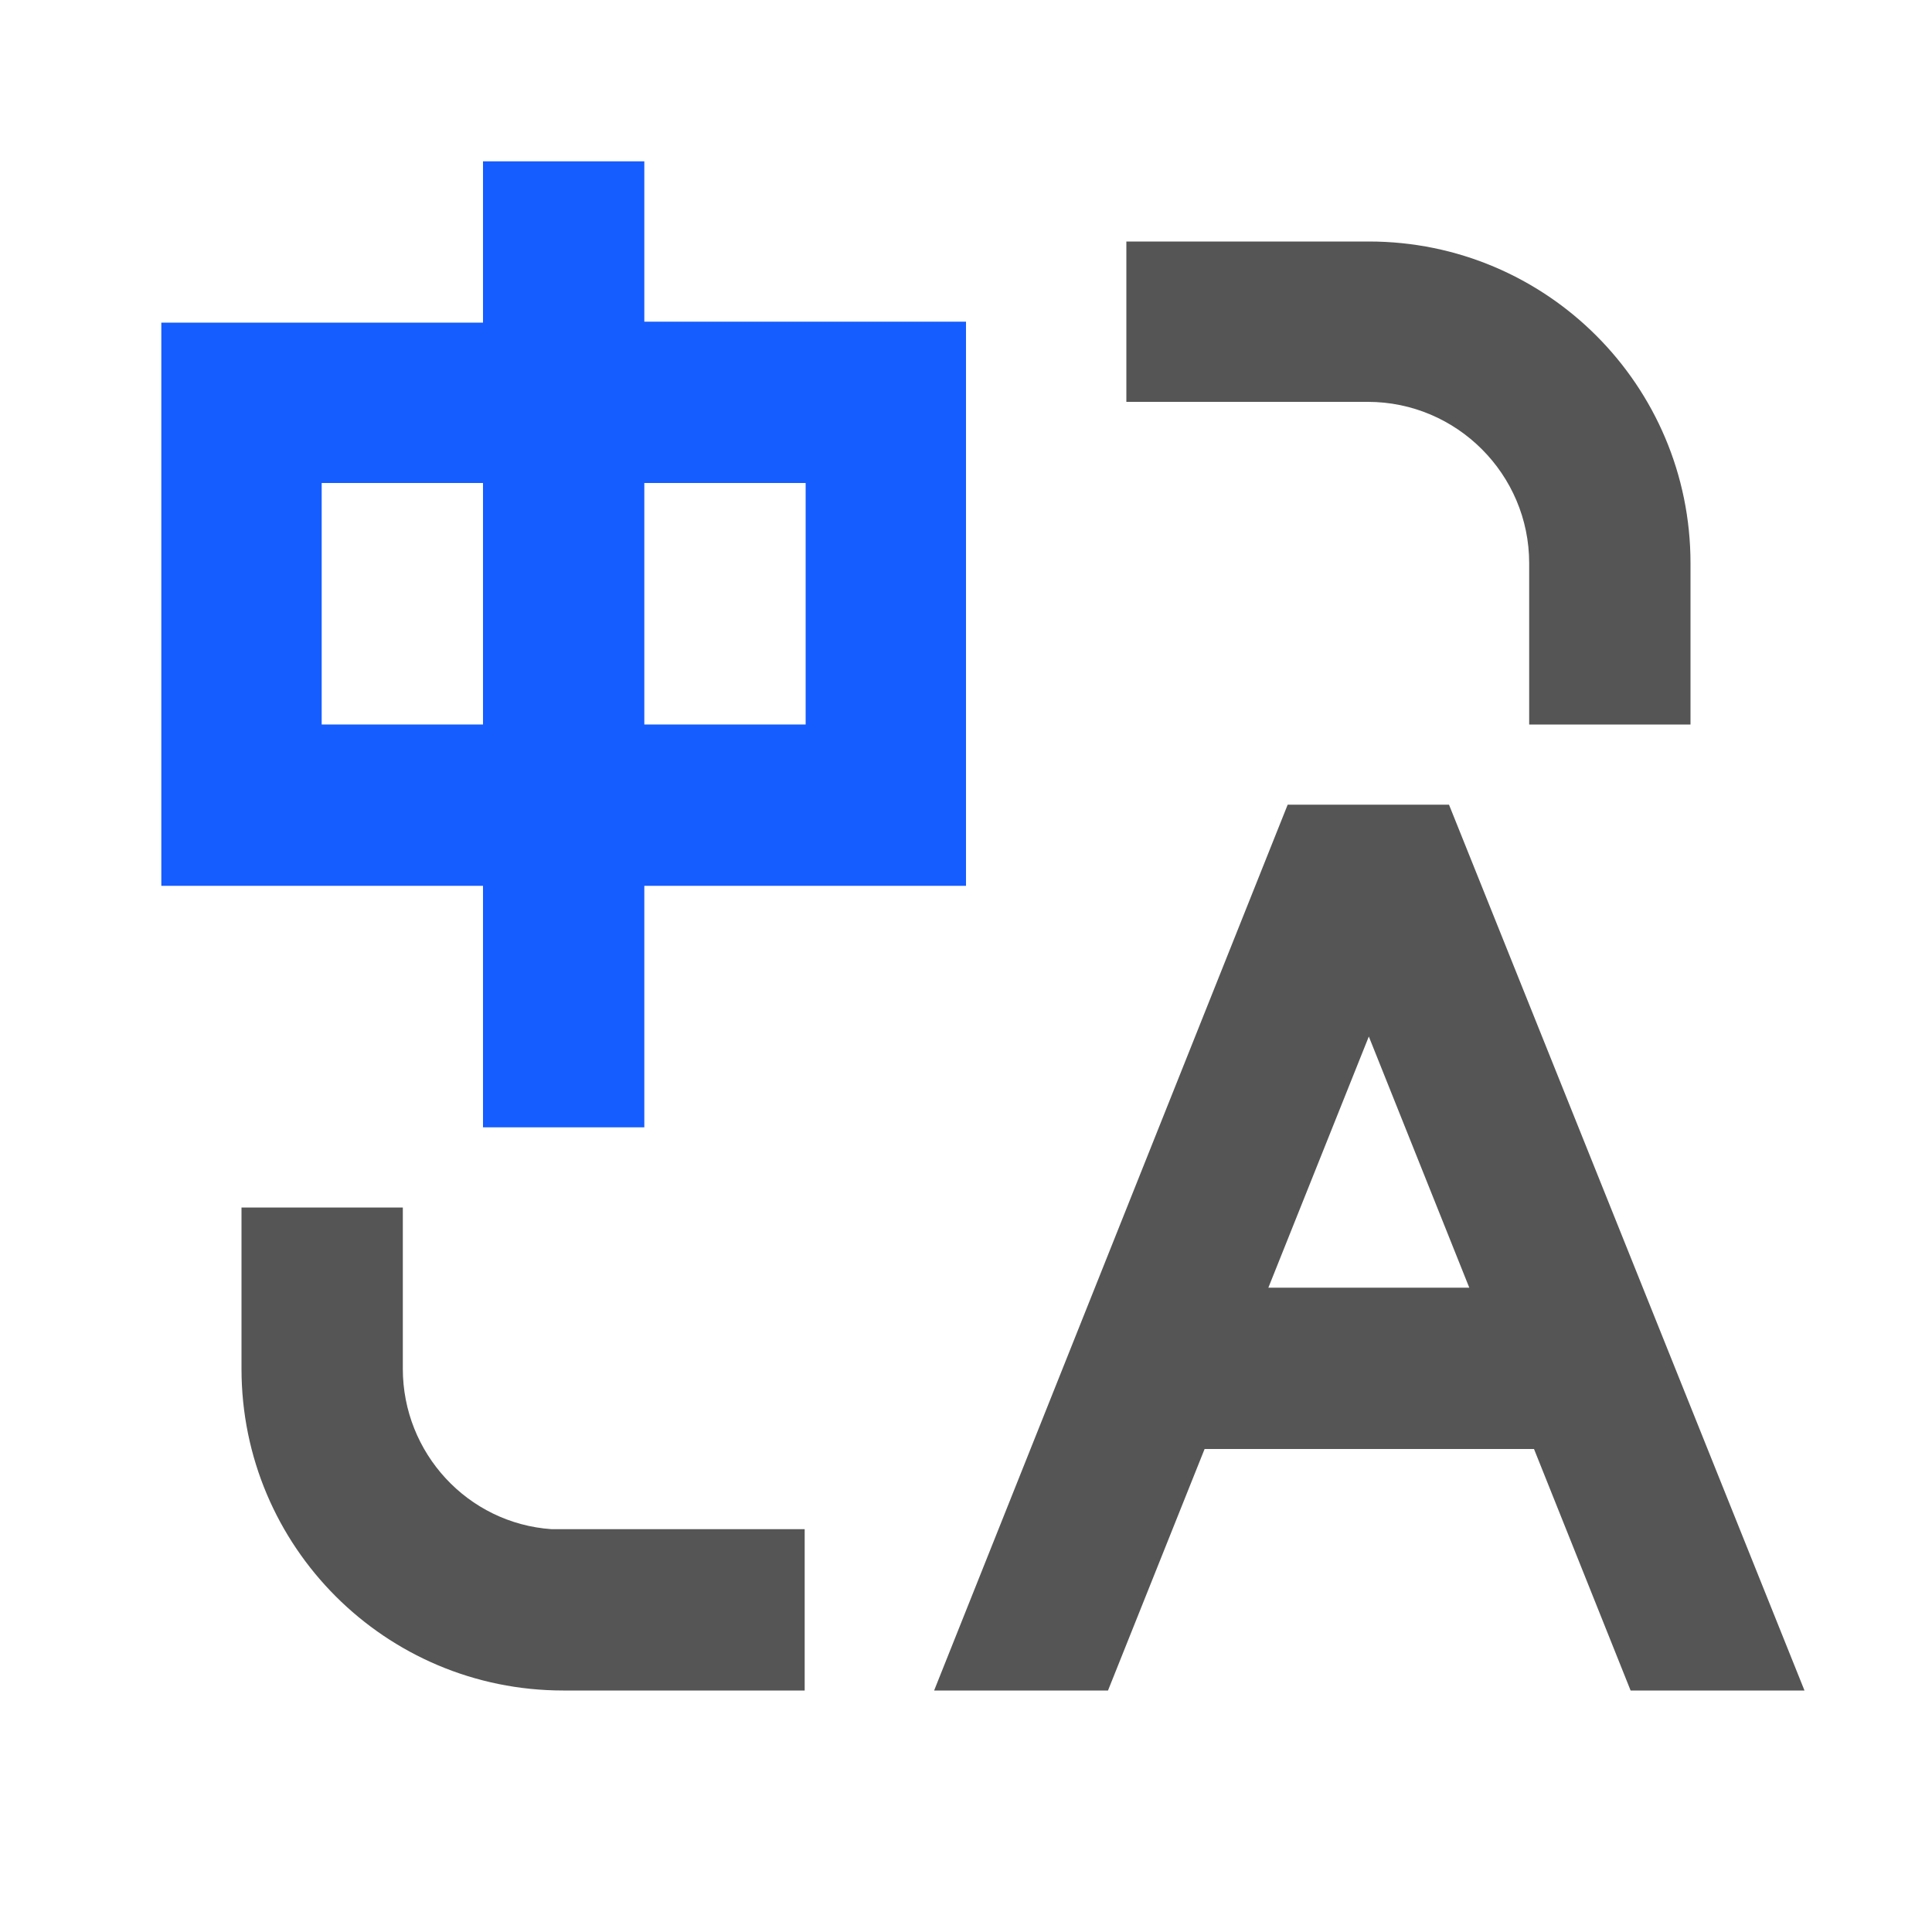
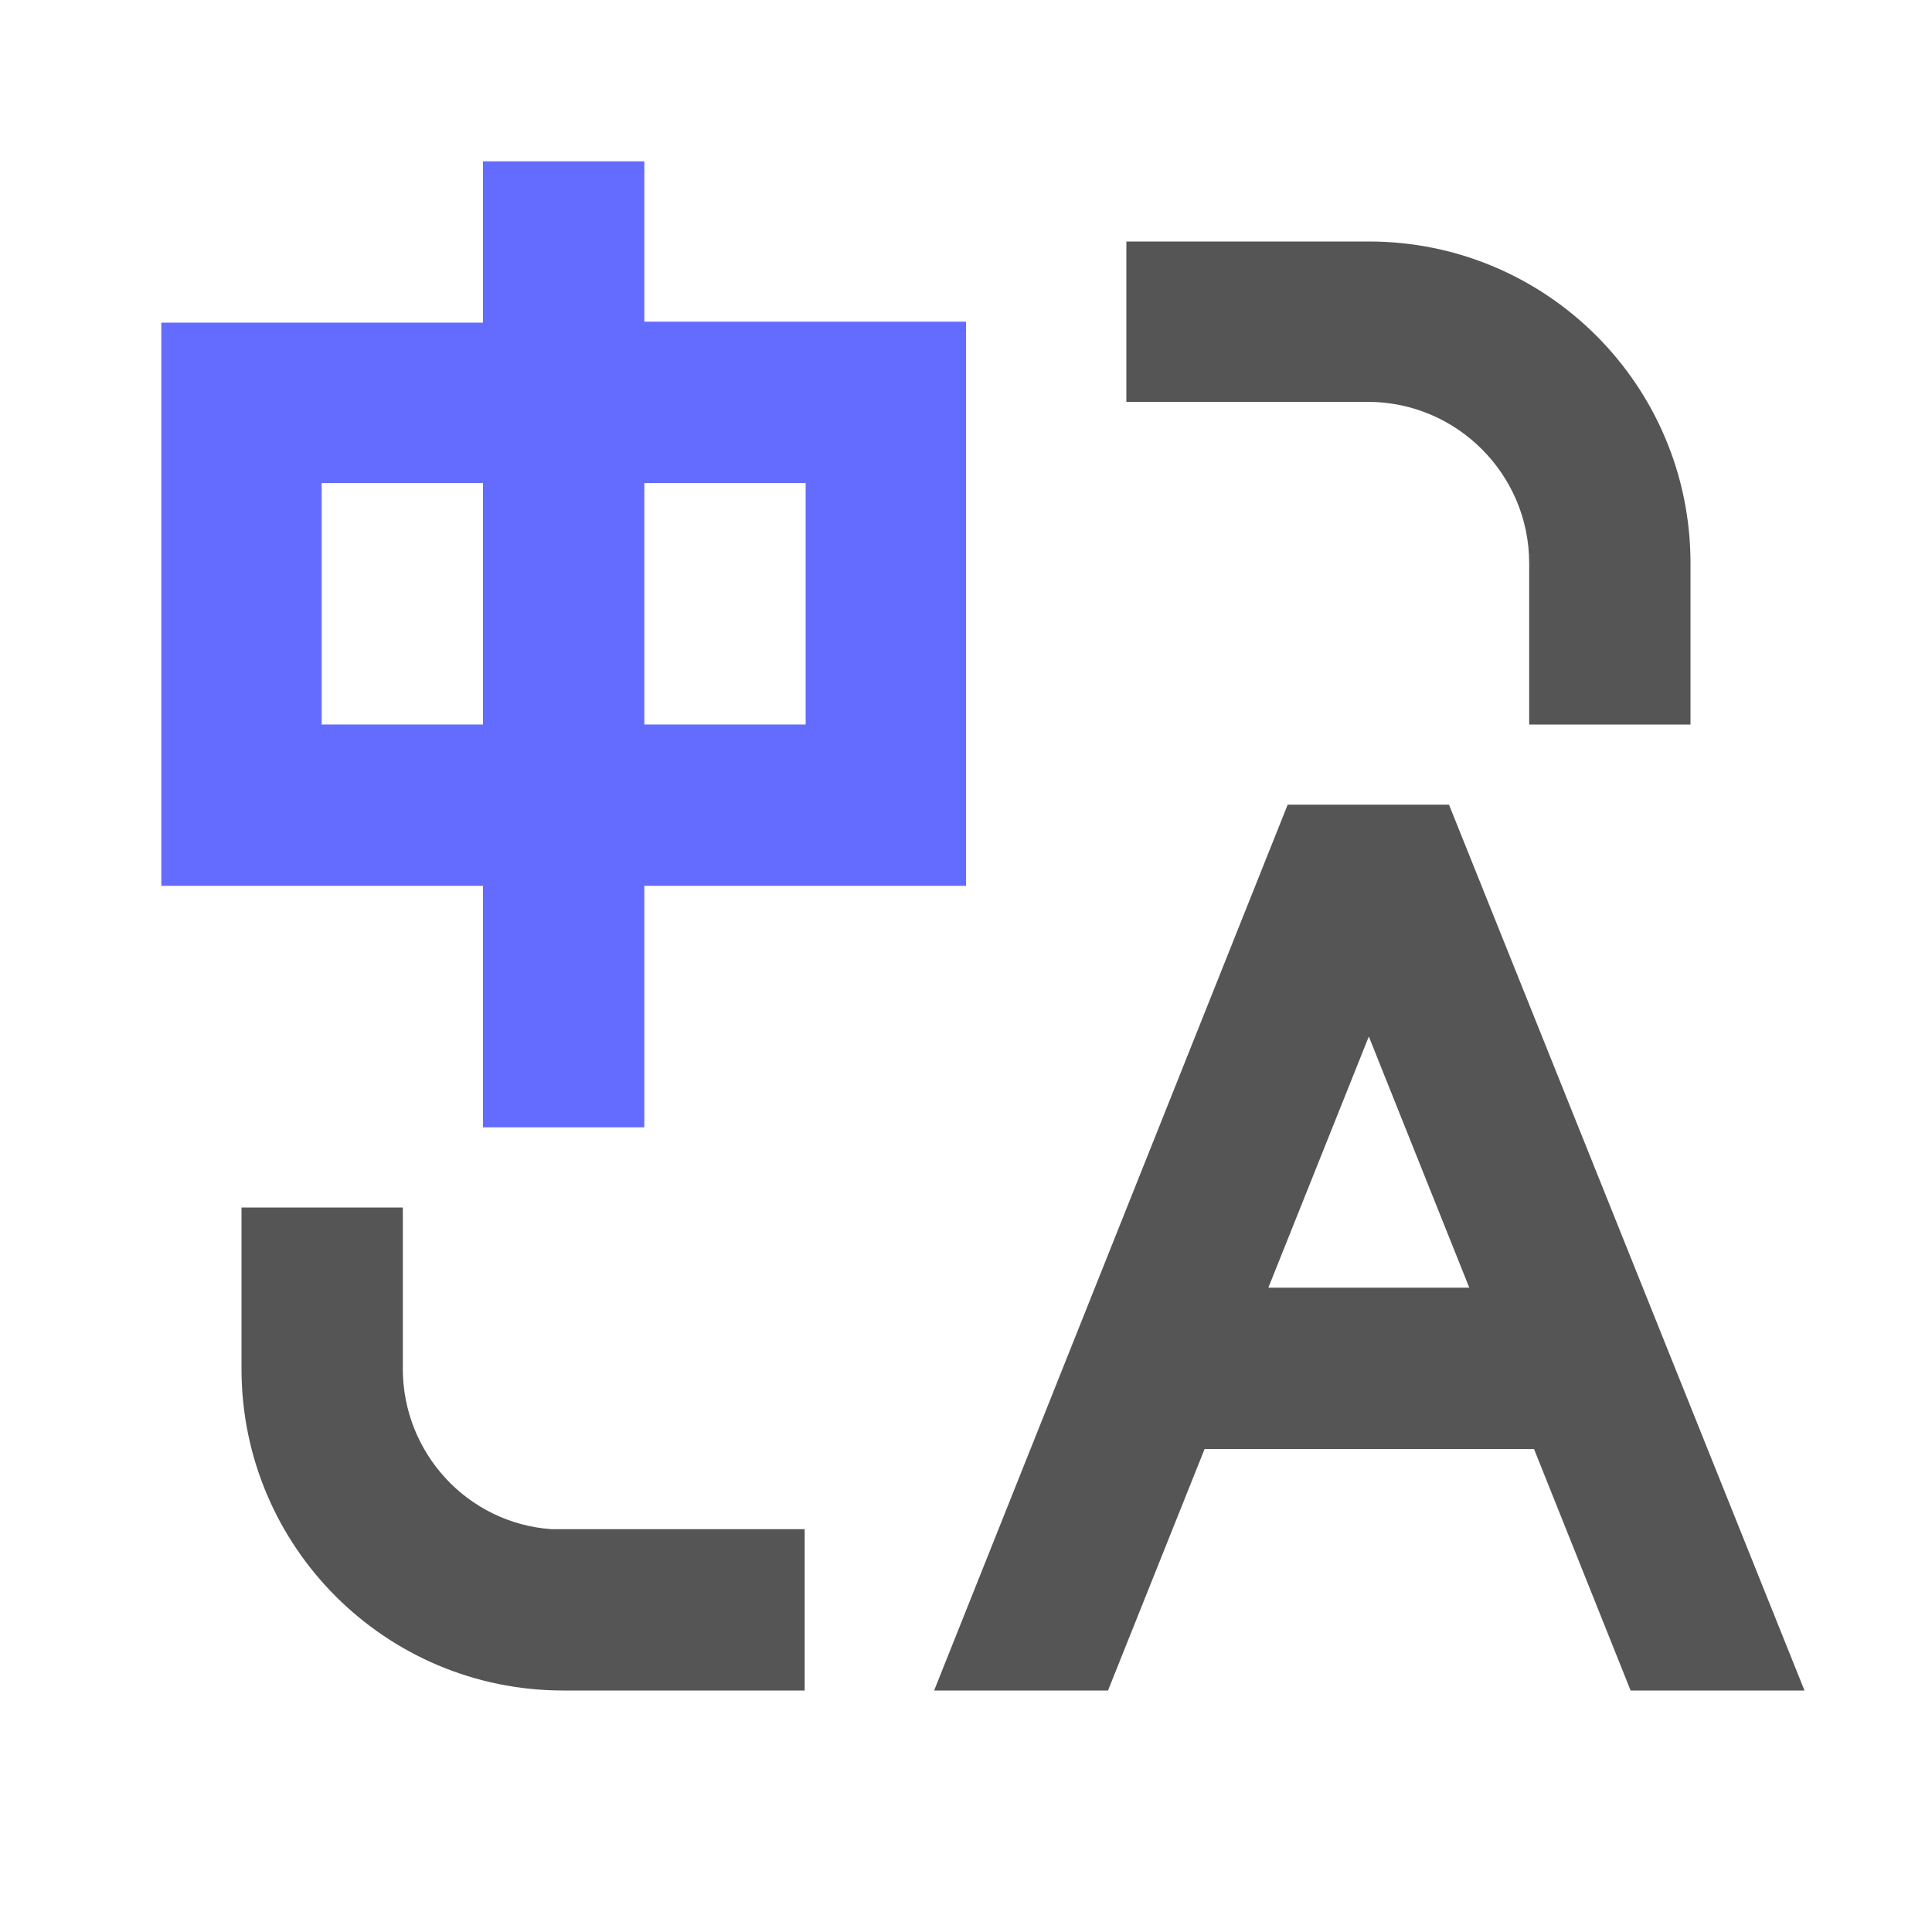
<svg xmlns="http://www.w3.org/2000/svg" t="1652074547300" class="icon" viewBox="0 0 1024 1024" version="1.1" p-id="4468" width="200" height="200">
  <path d="M213.504 640v85.504c0 44.544 34.304 81.92 78.848 84.992h134.144V896h-128C204.288 896 128 819.712 128 725.504V640h85.504zM768 426.496h-85.504L495.104 896h92.16l51.2-128h174.592l51.2 128h92.16L768 426.496z m-95.744 256l53.248-133.12 53.248 133.12h-106.496zM725.504 128c94.208 0 170.496 76.288 170.496 170.496V384h-85.504V298.496c0-47.104-38.4-85.504-85.504-85.504h-128V128h128.512z" fill="#555555" p-id="4469" />
-   <path d="M341.504 170.496V85.504H256v85.504H85.504v298.496H256v128h85.504v-128H512V170.496H341.504zM256 384H170.496V256H256v128z m170.496 0H341.504V256h85.504v128z" fill="#165dff" p-id="4470" data-spm-anchor-id="a313x.7781069.0.i0" class="selected" />
+   <path d="M341.504 170.496V85.504H256v85.504H85.504v298.496H256v128h85.504v-128H512V170.496H341.504zM256 384H170.496V256H256v128z m170.496 0H341.504V256h85.504v128z" fill="#646cff" p-id="4470" data-spm-anchor-id="a313x.7781069.0.i0" class="selected" />
</svg>
